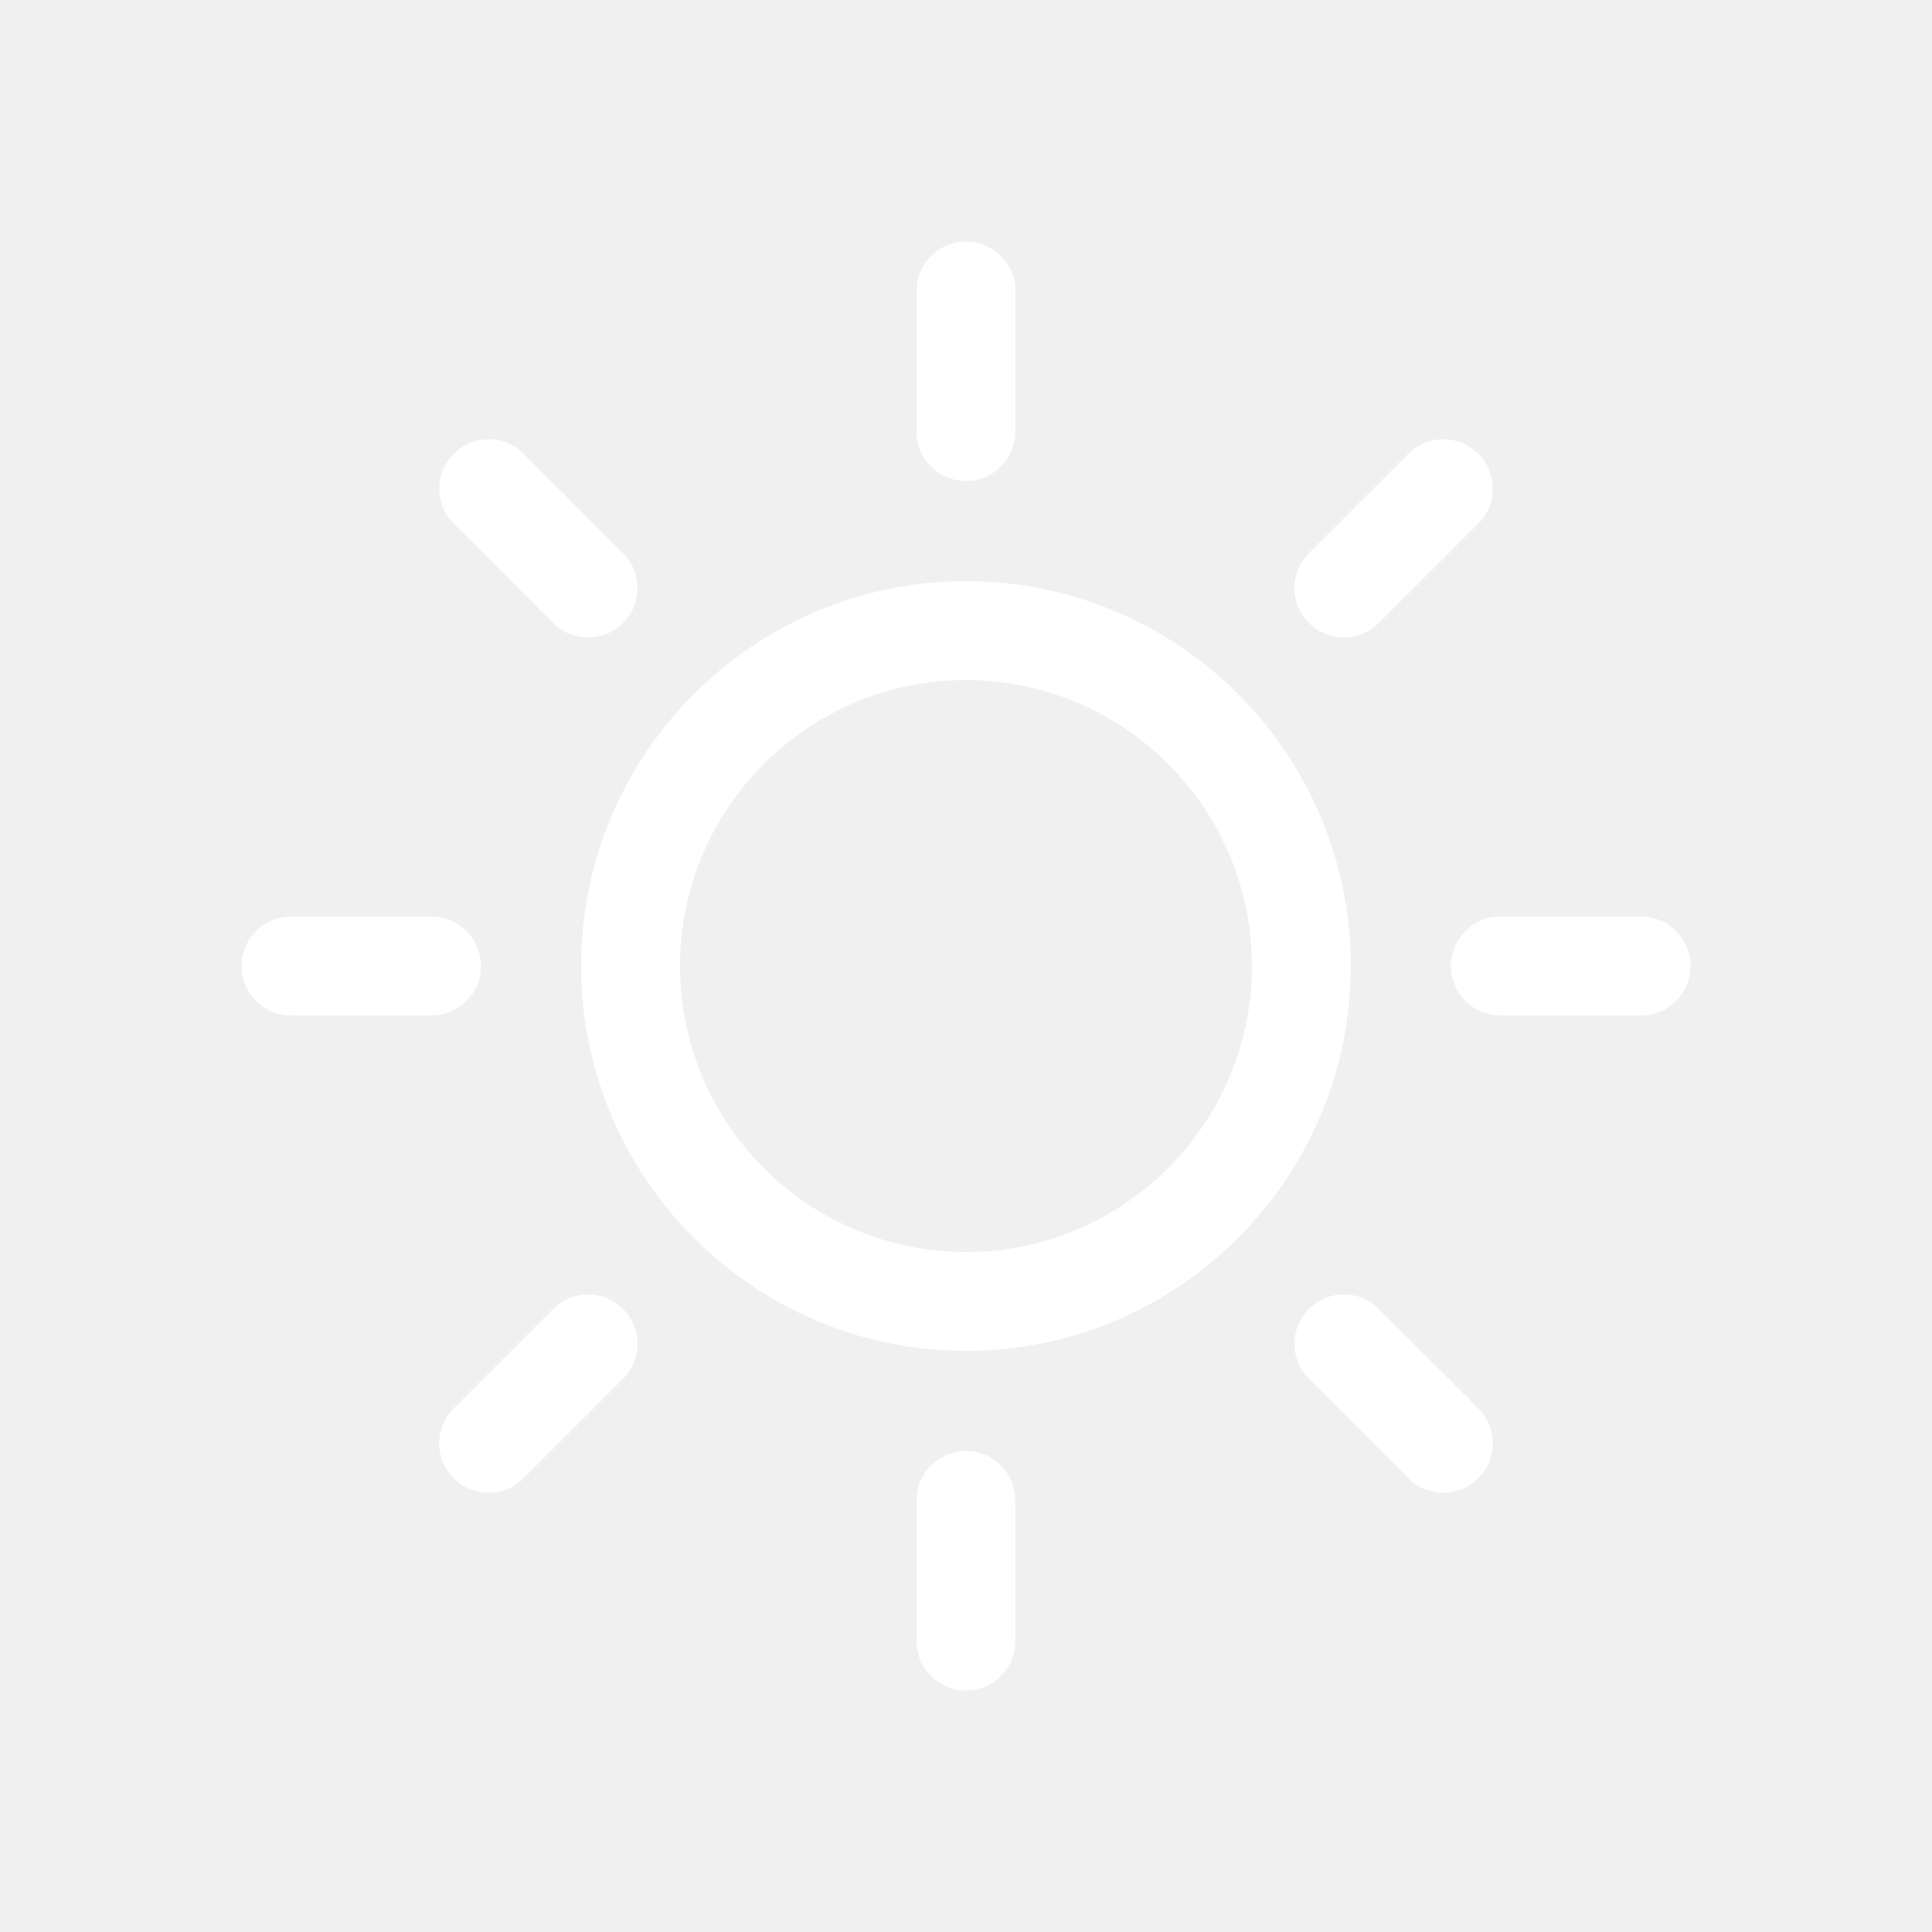
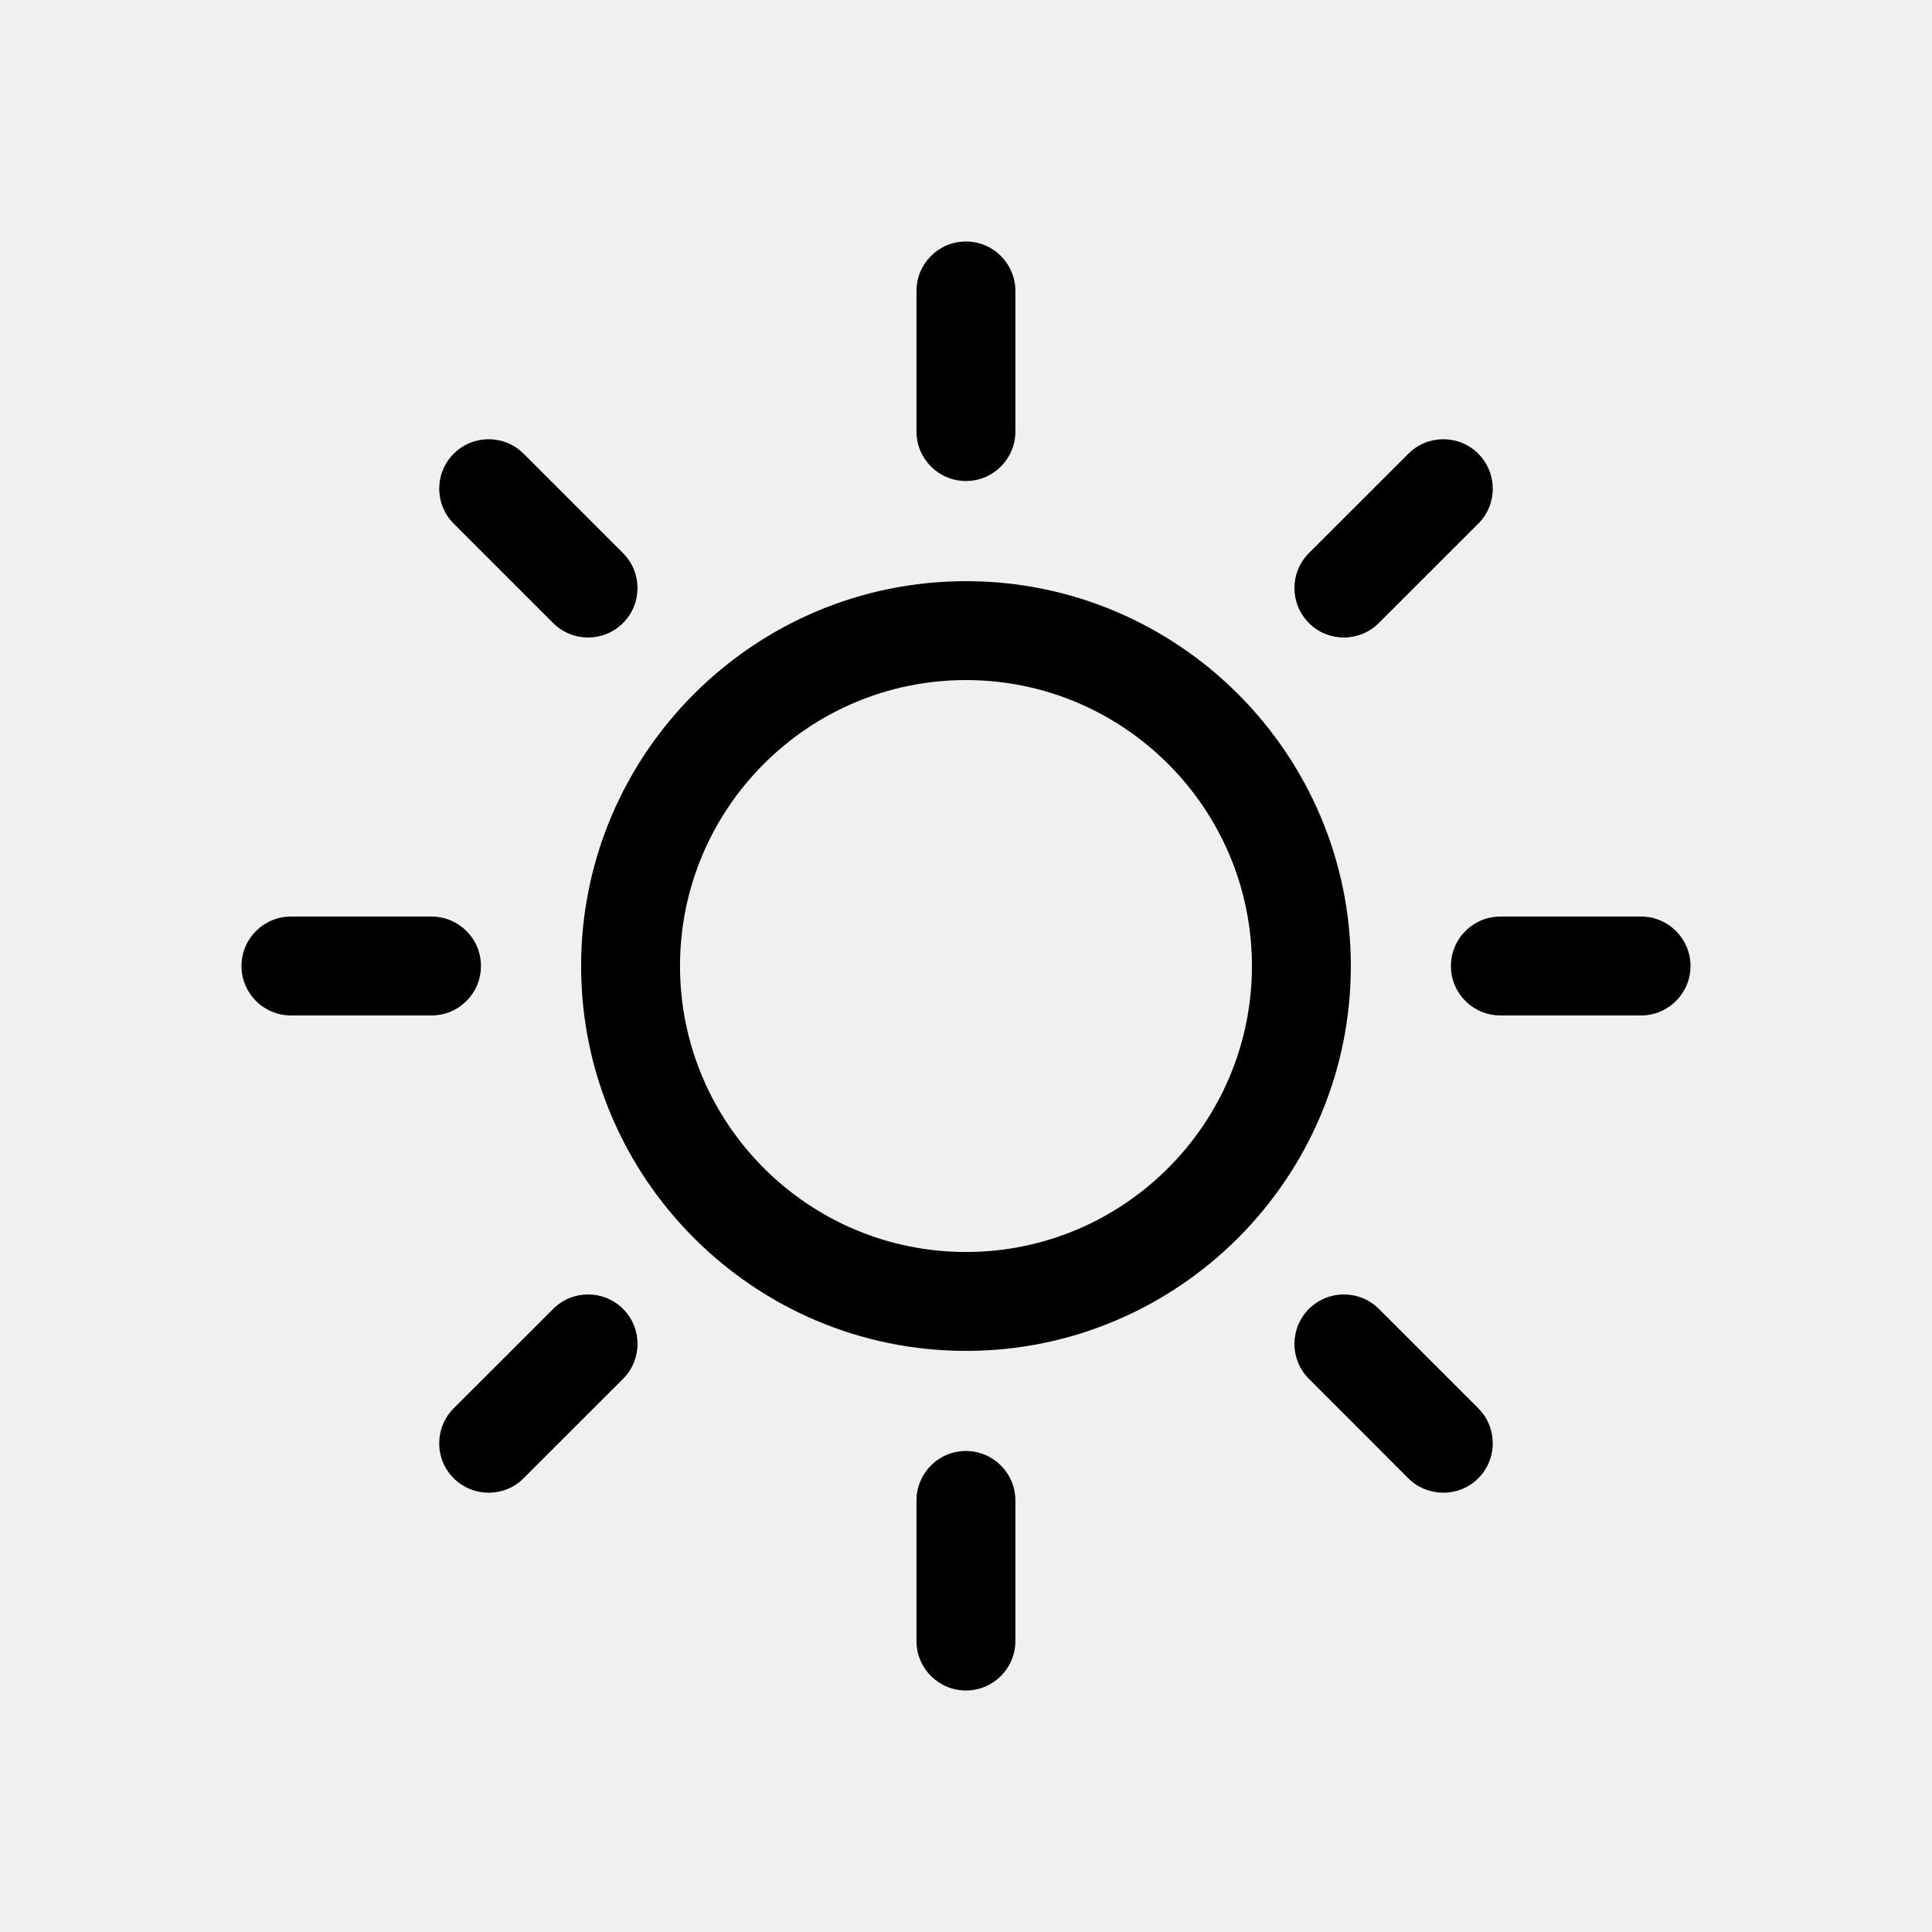
<svg xmlns="http://www.w3.org/2000/svg" id="SvgjsSvg1016" width="288" height="288" version="1.1">
  <defs id="SvgjsDefs1017" />
  <g id="SvgjsG1018">
-     <svg width="288" height="288" fill="none" viewBox="0 0 32 32">
-       <path fill="#ffffff" d="M15.999 24.033C15.546 24.033 15.18 24.4 15.18 24.852V27.181C15.18 27.633 15.546 28 15.999 28 16.451 28 16.818 27.633 16.818 27.181V24.852C16.818 24.4 16.451 24.033 15.999 24.033zM15.999 7.967C16.451 7.967 16.818 7.6 16.818 7.148V4.819C16.818 4.367 16.451 4 15.999 4 15.546 4 15.18 4.367 15.18 4.819V7.148C15.18 7.6 15.546 7.967 15.999 7.967zM9.162 21.68L7.515 23.326C7.195 23.646 7.194 24.165 7.514 24.484 7.674 24.644 7.884 24.724 8.093 24.724 8.303 24.724 8.512 24.645 8.672 24.485L10.32 22.838C10.639 22.519 10.64 22 10.32 21.68 10 21.36 9.481 21.36 9.162 21.68zM22.259 10.559C22.468 10.559 22.678 10.479 22.838 10.319L24.485 8.673C24.805 8.353 24.805 7.835 24.485 7.515 24.165 7.195 23.647 7.195 23.327 7.515L21.68 9.161C21.36 9.481 21.36 9.999 21.68 10.319 21.839 10.479 22.049 10.559 22.259 10.559zM7.966 16C7.966 15.548 7.6 15.181 7.147 15.181H4.819C4.367 15.181 4 15.548 4 16 4 16.453 4.367 16.819 4.819 16.819H7.147C7.6 16.819 7.966 16.453 7.966 16zM27.181 15.181H24.851C24.399 15.181 24.032 15.548 24.032 16 24.032 16.453 24.399 16.819 24.851 16.819H27.181C27.633 16.819 28 16.453 28 16 28 15.548 27.633 15.181 27.181 15.181zM9.161 10.319C9.321 10.479 9.531 10.559 9.74 10.559 9.95 10.559 10.16 10.479 10.319 10.319 10.639 10 10.639 9.481 10.319 9.161L8.673 7.515C8.353 7.195 7.835 7.195 7.515 7.515 7.195 7.835 7.195 8.353 7.515 8.673L9.161 10.319zM22.839 21.68C22.519 21.36 22 21.36 21.68 21.68 21.36 22 21.36 22.519 21.68 22.838L23.326 24.485C23.486 24.645 23.696 24.724 23.905 24.724 24.115 24.724 24.325 24.645 24.485 24.485 24.805 24.165 24.805 23.646 24.485 23.326L22.839 21.68zM16 9.626C12.485 9.626 9.625 12.485 9.625 16 9.625 19.515 12.485 22.375 16 22.375 19.515 22.375 22.374 19.515 22.374 16 22.374 12.485 19.515 9.626 16 9.626zM16 20.737C13.388 20.737 11.263 18.612 11.263 16 11.263 13.388 13.388 11.264 16 11.264 18.611 11.264 20.736 13.388 20.736 16 20.736 18.612 18.611 20.737 16 20.737z" class="color000 svgShape" />
+     <svg width="288" height="288" fill="#000000" viewBox="0 0 32 32">
+       <path fill="#000000" d="M15.999 24.033C15.546 24.033 15.18 24.4 15.18 24.852V27.181C15.18 27.633 15.546 28 15.999 28 16.451 28 16.818 27.633 16.818 27.181V24.852C16.818 24.4 16.451 24.033 15.999 24.033zM15.999 7.967C16.451 7.967 16.818 7.6 16.818 7.148V4.819C16.818 4.367 16.451 4 15.999 4 15.546 4 15.18 4.367 15.18 4.819V7.148C15.18 7.6 15.546 7.967 15.999 7.967zM9.162 21.68L7.515 23.326C7.195 23.646 7.194 24.165 7.514 24.484 7.674 24.644 7.884 24.724 8.093 24.724 8.303 24.724 8.512 24.645 8.672 24.485L10.32 22.838C10.639 22.519 10.64 22 10.32 21.68 10 21.36 9.481 21.36 9.162 21.68zM22.259 10.559C22.468 10.559 22.678 10.479 22.838 10.319L24.485 8.673C24.805 8.353 24.805 7.835 24.485 7.515 24.165 7.195 23.647 7.195 23.327 7.515L21.68 9.161C21.36 9.481 21.36 9.999 21.68 10.319 21.839 10.479 22.049 10.559 22.259 10.559zM7.966 16C7.966 15.548 7.6 15.181 7.147 15.181H4.819C4.367 15.181 4 15.548 4 16 4 16.453 4.367 16.819 4.819 16.819H7.147C7.6 16.819 7.966 16.453 7.966 16zM27.181 15.181H24.851C24.399 15.181 24.032 15.548 24.032 16 24.032 16.453 24.399 16.819 24.851 16.819H27.181C27.633 16.819 28 16.453 28 16 28 15.548 27.633 15.181 27.181 15.181zM9.161 10.319C9.321 10.479 9.531 10.559 9.74 10.559 9.95 10.559 10.16 10.479 10.319 10.319 10.639 10 10.639 9.481 10.319 9.161L8.673 7.515C8.353 7.195 7.835 7.195 7.515 7.515 7.195 7.835 7.195 8.353 7.515 8.673L9.161 10.319zM22.839 21.68C22.519 21.36 22 21.36 21.68 21.68 21.36 22 21.36 22.519 21.68 22.838L23.326 24.485C23.486 24.645 23.696 24.724 23.905 24.724 24.115 24.724 24.325 24.645 24.485 24.485 24.805 24.165 24.805 23.646 24.485 23.326L22.839 21.68zM16 9.626C12.485 9.626 9.625 12.485 9.625 16 9.625 19.515 12.485 22.375 16 22.375 19.515 22.375 22.374 19.515 22.374 16 22.374 12.485 19.515 9.626 16 9.626zM16 20.737C13.388 20.737 11.263 18.612 11.263 16 11.263 13.388 13.388 11.264 16 11.264 18.611 11.264 20.736 13.388 20.736 16 20.736 18.612 18.611 20.737 16 20.737z" class="color000 svgShape" />
    </svg>
  </g>
</svg>
